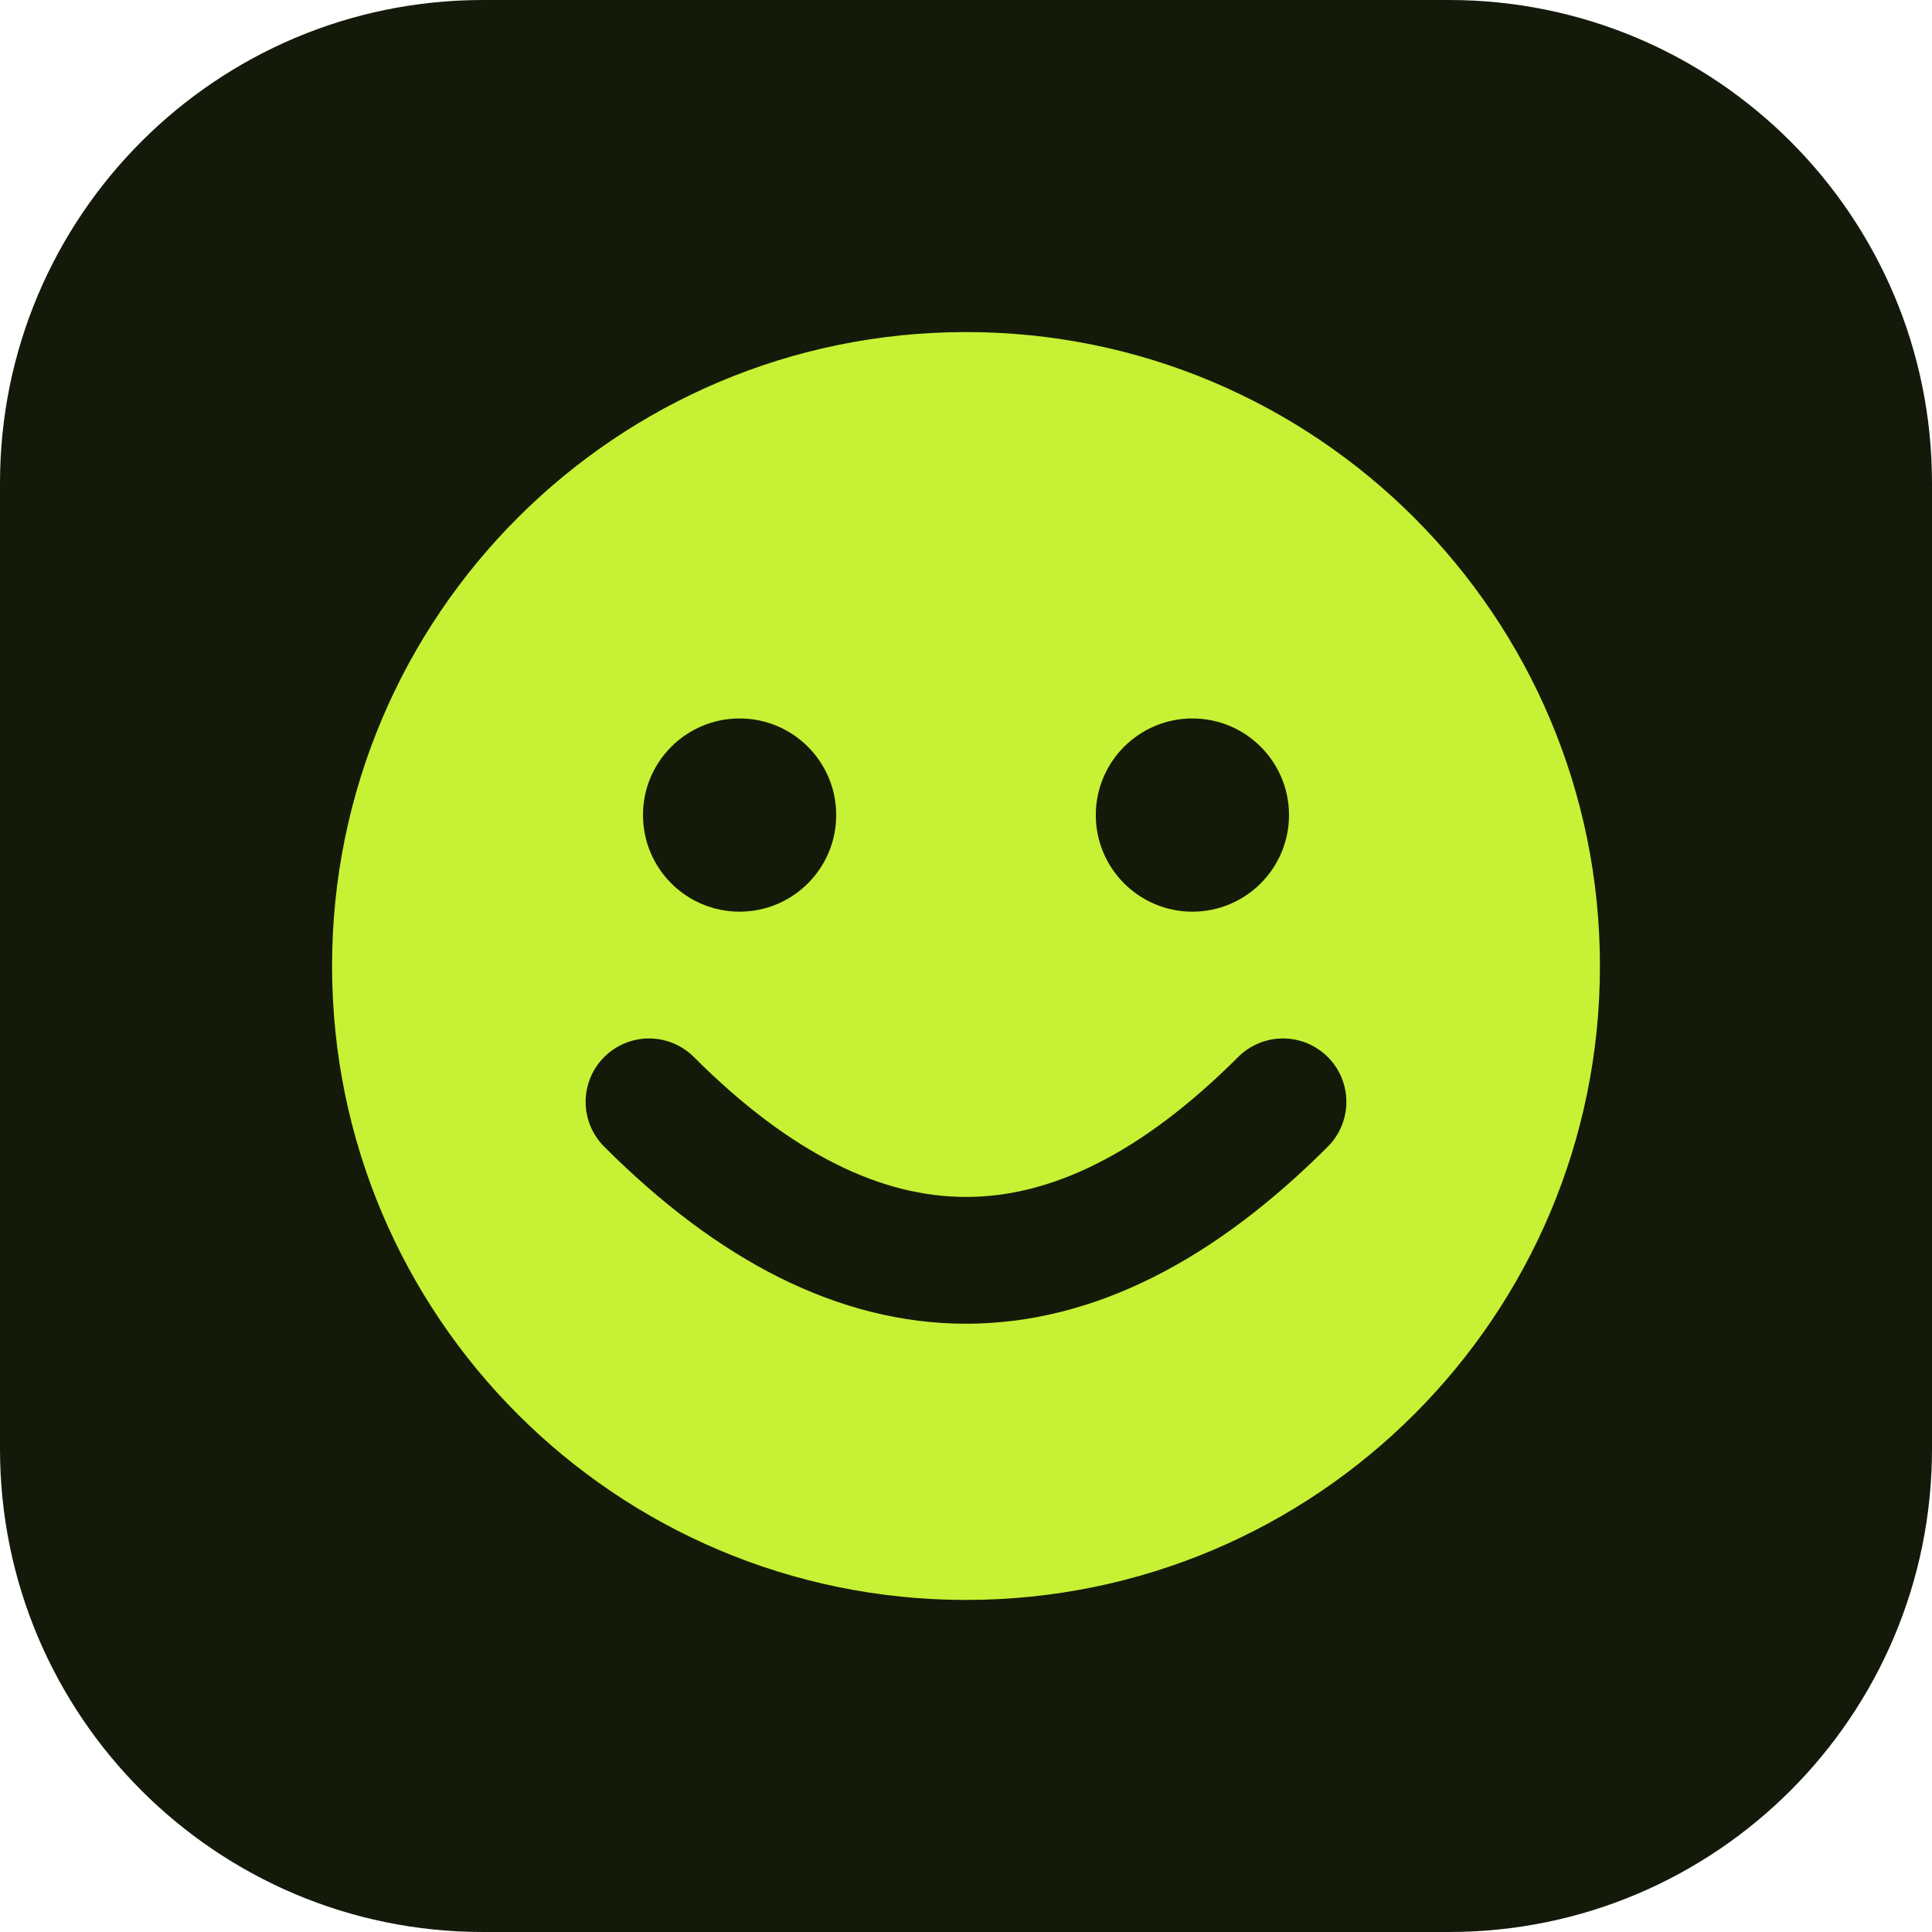
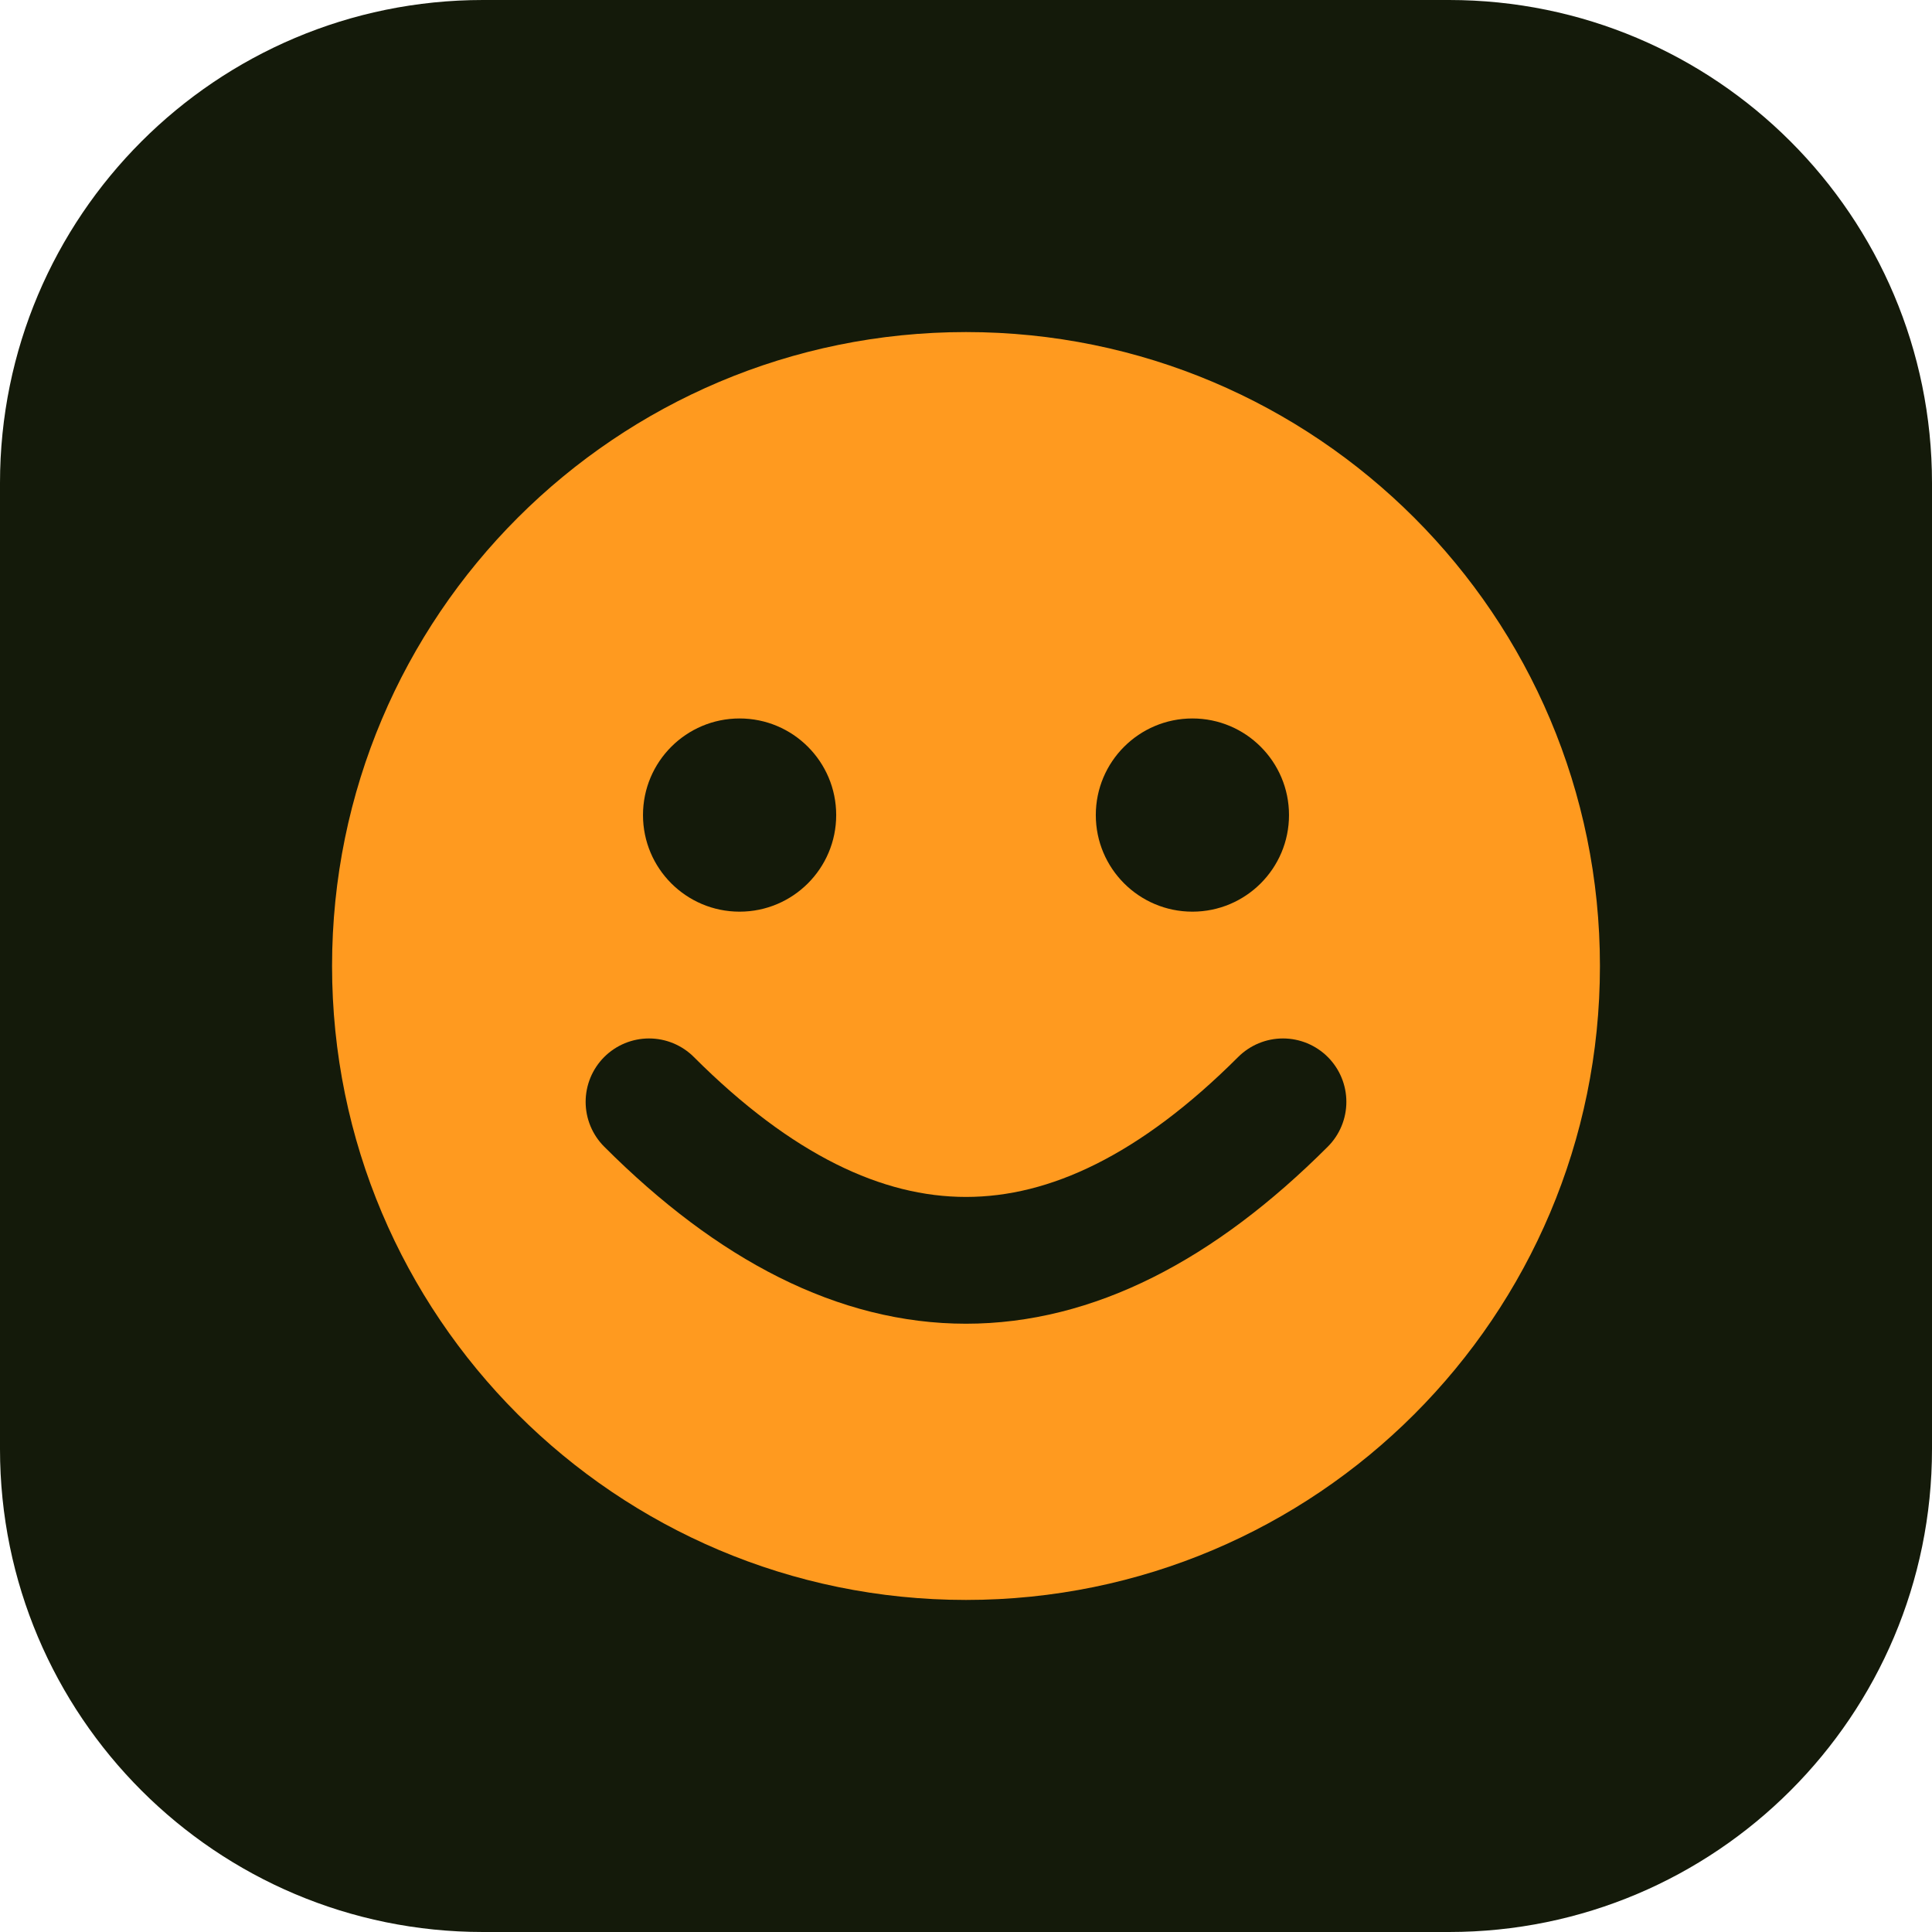
<svg xmlns="http://www.w3.org/2000/svg" viewBox="0 0 64 64">
  <rect width="64" height="64" rx="16" fill="#141a0a" />
-   <circle cx="32" cy="32" r="21" fill="#c6f135" />
+   <circle cx="32" cy="32" r="21" fill="#ff9a1f" />
  <circle cx="24.5" cy="27" r="3.2" fill="#141a0a" />
  <circle cx="39.5" cy="27" r="3.2" fill="#141a0a" />
  <path d="M21.5 36.5 Q32 47 42.5 36.5" fill="none" stroke="#141a0a" stroke-width="4.2" stroke-linecap="round" />
</svg>
